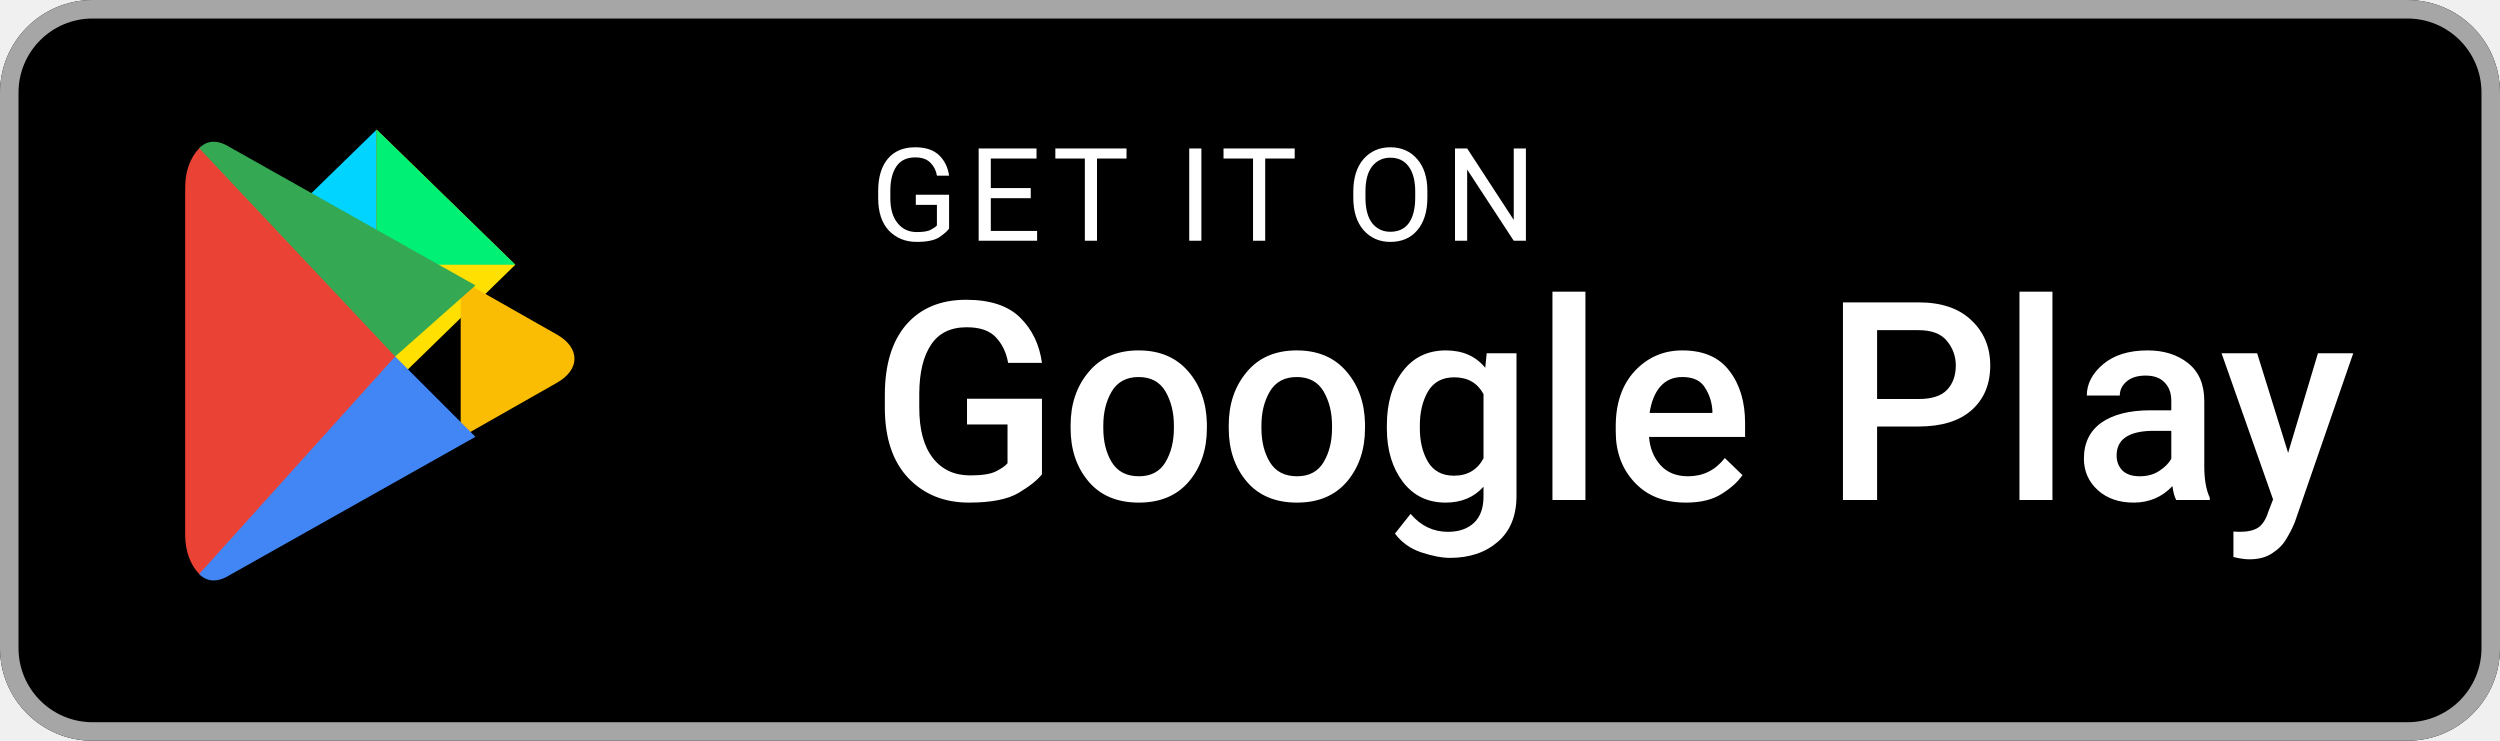
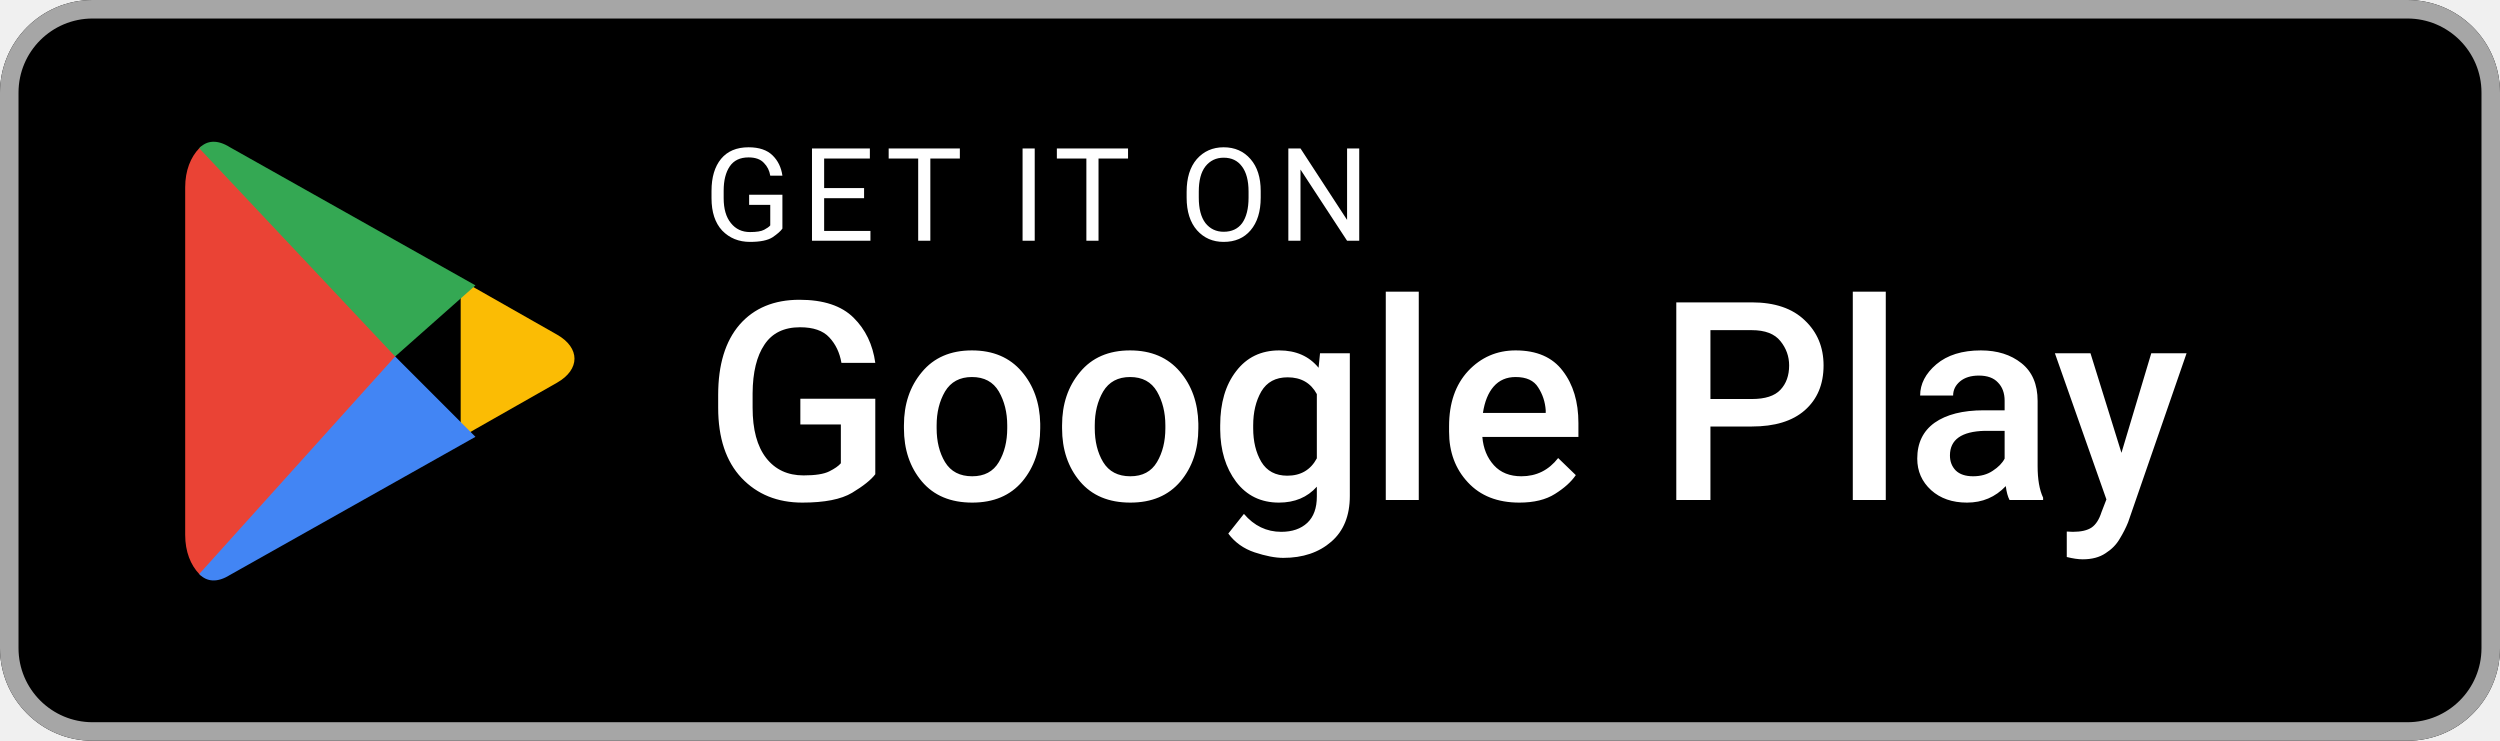
<svg xmlns="http://www.w3.org/2000/svg" viewBox="0 0 135 40">
  <rect width="135" height="40" rx="5" fill="#000" />
  <rect x=".5" y=".5" width="134" height="39" rx="4.5" fill="none" stroke="#A6A6A6" />
  <g transform="translate(10, 7)">
-     <path fill="#00D4FF" d="M2.847 7.297l7.49-7.297v14.594L2.847 7.297z" />
-     <path fill="#FFE000" d="M10.337 0l7.49 7.297L10.337 14.594V0z" />
-     <path fill="#FF3A44" d="M2.847 7.297l7.49 7.297H2.847V7.297z" />
-     <path fill="#00F076" d="M10.337 0v7.297l7.49 0L10.337 0z" />
    <path fill="#EA4335" d="M.758 1.004c-.462.485-.758 1.2-.758 2.115v18.762c0 .915.296 1.63.758 2.115l.112.104L11.338 12.5v-.25-.25L.87.9l-.112.104z" />
    <path fill="#FBBC04" d="M14.877 16.13L11.338 12.5v.25.25l3.539 3.63.798-.461 4.403-2.502c1.259-.714 1.259-1.884 0-2.598l-4.403-2.502-.798-.461z" />
    <path fill="#4285F4" d="M15.675 16.59l-4.337-4.34L.758 23.996c.414.437.99.473 1.656.053l13.26-7.46z" />
    <path fill="#34A853" d="M15.675 8.41L2.414.95C1.748.53 1.172.566.758 1.004L11.338 12.25l4.337-3.84z" />
  </g>
-   <text x="47" y="13" fill="#fff" font-family="'Roboto', sans-serif" font-size="7" letter-spacing=".5">GET IT ON</text>
-   <text x="47" y="27" fill="#fff" font-family="'Roboto', sans-serif" font-size="15" font-weight="500">Google Play</text>
+   <text x="38" y="13" fill="#fff" font-family="'Roboto', 'Arial', sans-serif" font-size="7" letter-spacing=".5">GET IT ON</text>
+   <text x="38" y="27" fill="#fff" font-family="'Roboto', 'Arial', sans-serif" font-size="15" font-weight="500">Google Play</text>
</svg>
